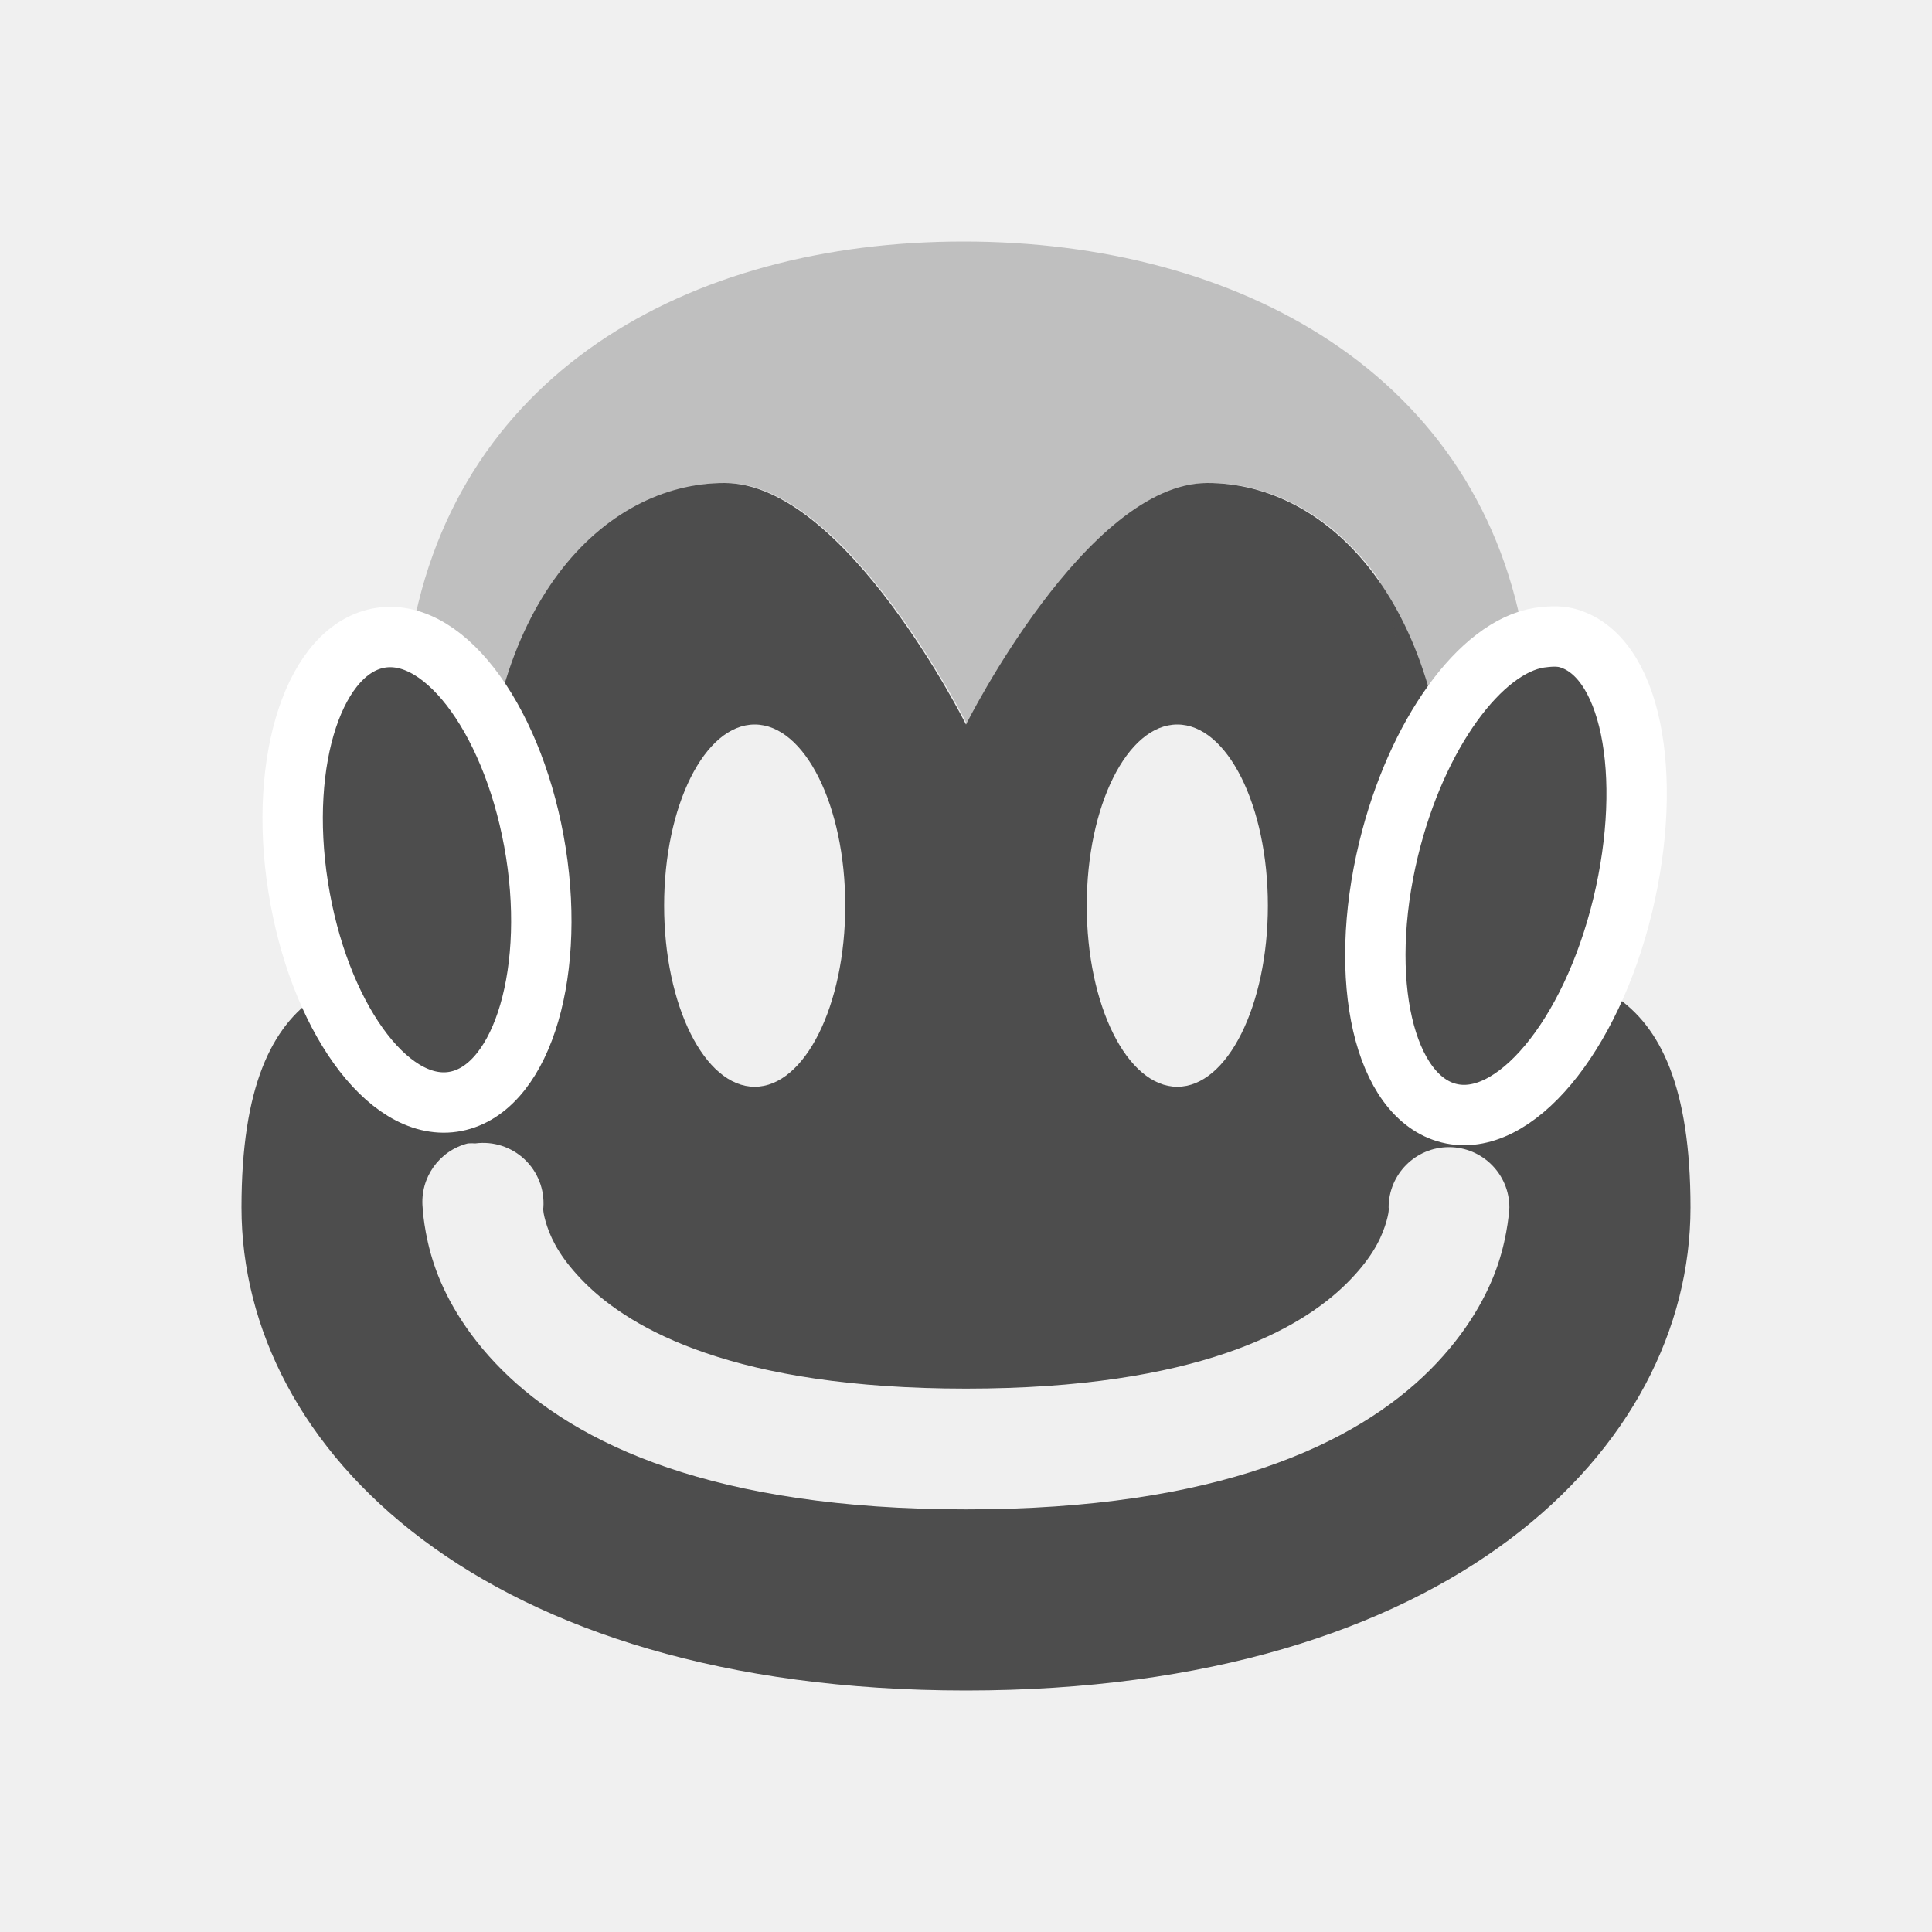
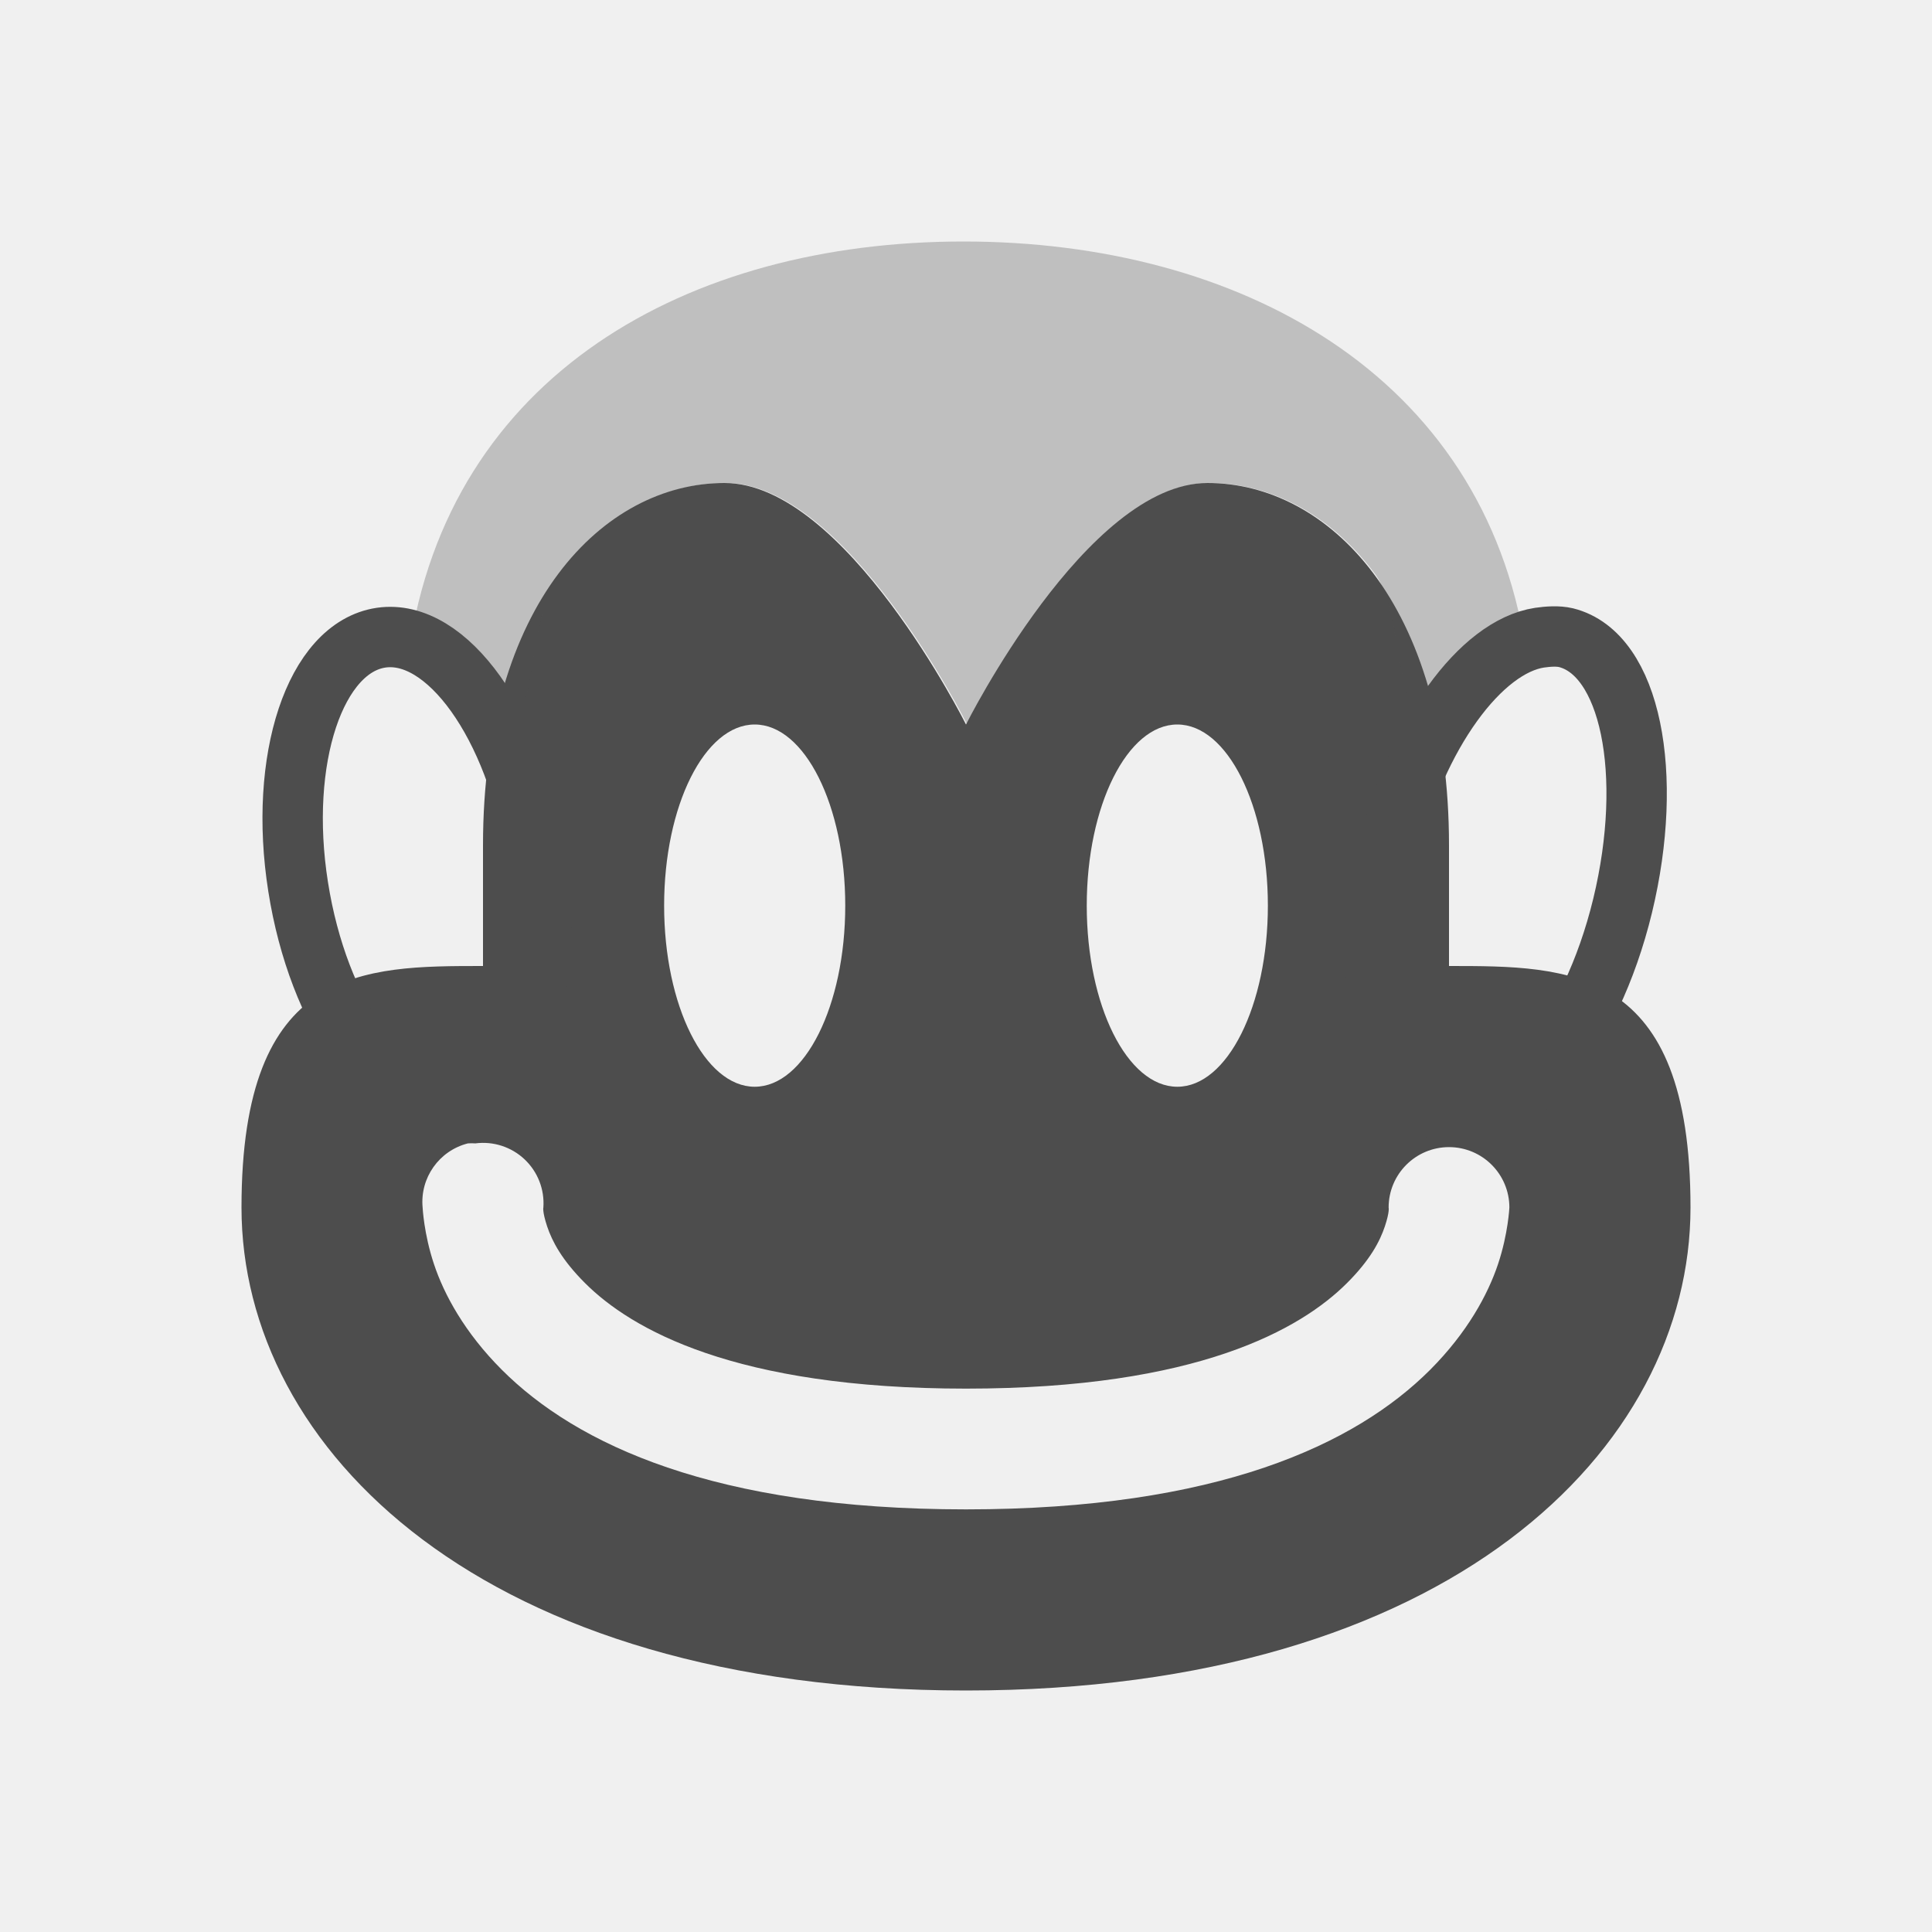
<svg xmlns="http://www.w3.org/2000/svg" width="16px" height="16px" id="svg3136" version="1.1">
  <defs id="defs3138" />
  <g id="layer1">
    <g id="g3157" transform="translate(0,0.5)" style="fill:#4d4d4d;fill-opacity:1">
      <path style="fill:#4d4d4d;fill-opacity:1;stroke:none" d="m 6,3.5 c -1,0 -2,1 -2,3 l 0,1 c -1,0 -2,0 -2,2 0,2 2,4 6,4 4,0 6,-2 6,-4 0,-2 -1,-2 -2,-2 l 0,-1 c 0,-2 -1,-3 -2,-3 -1,0 -2,2 -2,2 0,0 -1,-2 -2,-2 z m 0.25,2 C 6.664,5.5 7,6.172 7,7 7,7.828 6.664,8.5 6.25,8.5 5.836,8.5 5.5,7.828 5.5,7 5.5,6.172 5.836,5.5 6.25,5.5 z m 3.5,0 c 0.414,0 0.75,0.672 0.75,1.5 0,0.828 -0.336,1.5 -0.75,1.5 C 9.336,8.5 9,7.828 9,7 9,6.172 9.336,5.5 9.75,5.5 z M 3.875,8.969 a 0.5,0.5 0 0 1 0.062,0 A 0.5,0.5 0 0 1 4.5,9.5 c 0,0 -0.01,0.032 0.031,0.156 C 4.573,9.781 4.653,9.934 4.844,10.125 5.226,10.507 6.083,11 8,11 9.917,11 10.774,10.507 11.156,10.125 11.347,9.934 11.427,9.781 11.469,9.656 11.51,9.532 11.5,9.5 11.5,9.5 a 0.5,0.5 0 1 1 1,0 c 0,0 -0.01,0.218 -0.094,0.469 -0.084,0.251 -0.254,0.566 -0.562,0.875 C 11.226,11.462 10.083,12 8,12 5.917,12 4.774,11.462 4.156,10.844 3.847,10.535 3.677,10.219 3.594,9.969 3.51,9.718 3.5,9.5 3.5,9.5 A 0.5,0.5 0 0 1 3.875,8.969 z" id="path3194" />
      <path id="path3141" d="m 7.979,1.5 c -2.283,0 -4.266,1.106 -4.594,3.406 0.176,0.049 0.346,0.118 0.5,0.312 0.04,1.11e-4 0.051,-0.055 0.094,-0.062 0.119,-0.021 0.229,0.159 0.344,0.25 0.11,-0.388 0.12,-0.9 0.312,-1.156 0.375,-0.5 0.875,-0.75 1.375,-0.75 0.5,0 1,0.5 1.375,1 0.375,0.5 0.625,1 0.625,1 0,0 0.25,-0.5 0.625,-1 0.375,-0.5 0.875,-1 1.375,-1 0.5,0 1,0.25 1.375,0.75 0.172,0.229 0.174,0.698 0.281,1.031 0.051,0.032 0.089,0.012 0.156,0 0.058,-0.01 0.132,-0.017 0.188,0 0.02,0.006 0.042,-0.002 0.062,0 C 12.248,5.05 12.444,4.946 12.635,4.875 12.285,2.595 10.252,1.5 7.979,1.5 z" style="opacity:0.3;fill:#4d4d4d;stroke:none;fill-opacity:1" />
-       <path style="fill:#4d4d4d;stroke:#ffffff;stroke-width:0.5;fill-opacity:1" d="M 3.156,4.781 C 2.61,4.862 2.302,5.787 2.469,6.844 2.635,7.9 3.204,8.705 3.75,8.625 4.296,8.545 4.604,7.619 4.438,6.562 4.271,5.506 3.702,4.701 3.156,4.781 z m 9.594,0 C 12.263,4.855 11.731,5.579 11.5,6.531 11.236,7.62 11.464,8.585 12,8.719 12.536,8.853 13.174,8.089 13.438,7 13.701,5.911 13.505,4.915 12.969,4.781 12.902,4.765 12.82,4.771 12.75,4.781 z" id="path3216" />
+       <path style="fill:none;stroke:#4d4d4d;stroke-width:0.5;fill-opacity:1;stroke-opacity:1" d="M 3.156,4.781 C 2.61,4.862 2.302,5.787 2.469,6.844 2.635,7.9 3.204,8.705 3.75,8.625 4.296,8.545 4.604,7.619 4.438,6.562 4.271,5.506 3.702,4.701 3.156,4.781 z m 9.594,0 C 12.263,4.855 11.731,5.579 11.5,6.531 11.236,7.62 11.464,8.585 12,8.719 12.536,8.853 13.174,8.089 13.438,7 13.701,5.911 13.505,4.915 12.969,4.781 12.902,4.765 12.82,4.771 12.75,4.781 z" id="path3216" />
    </g>
  </g>
</svg>
